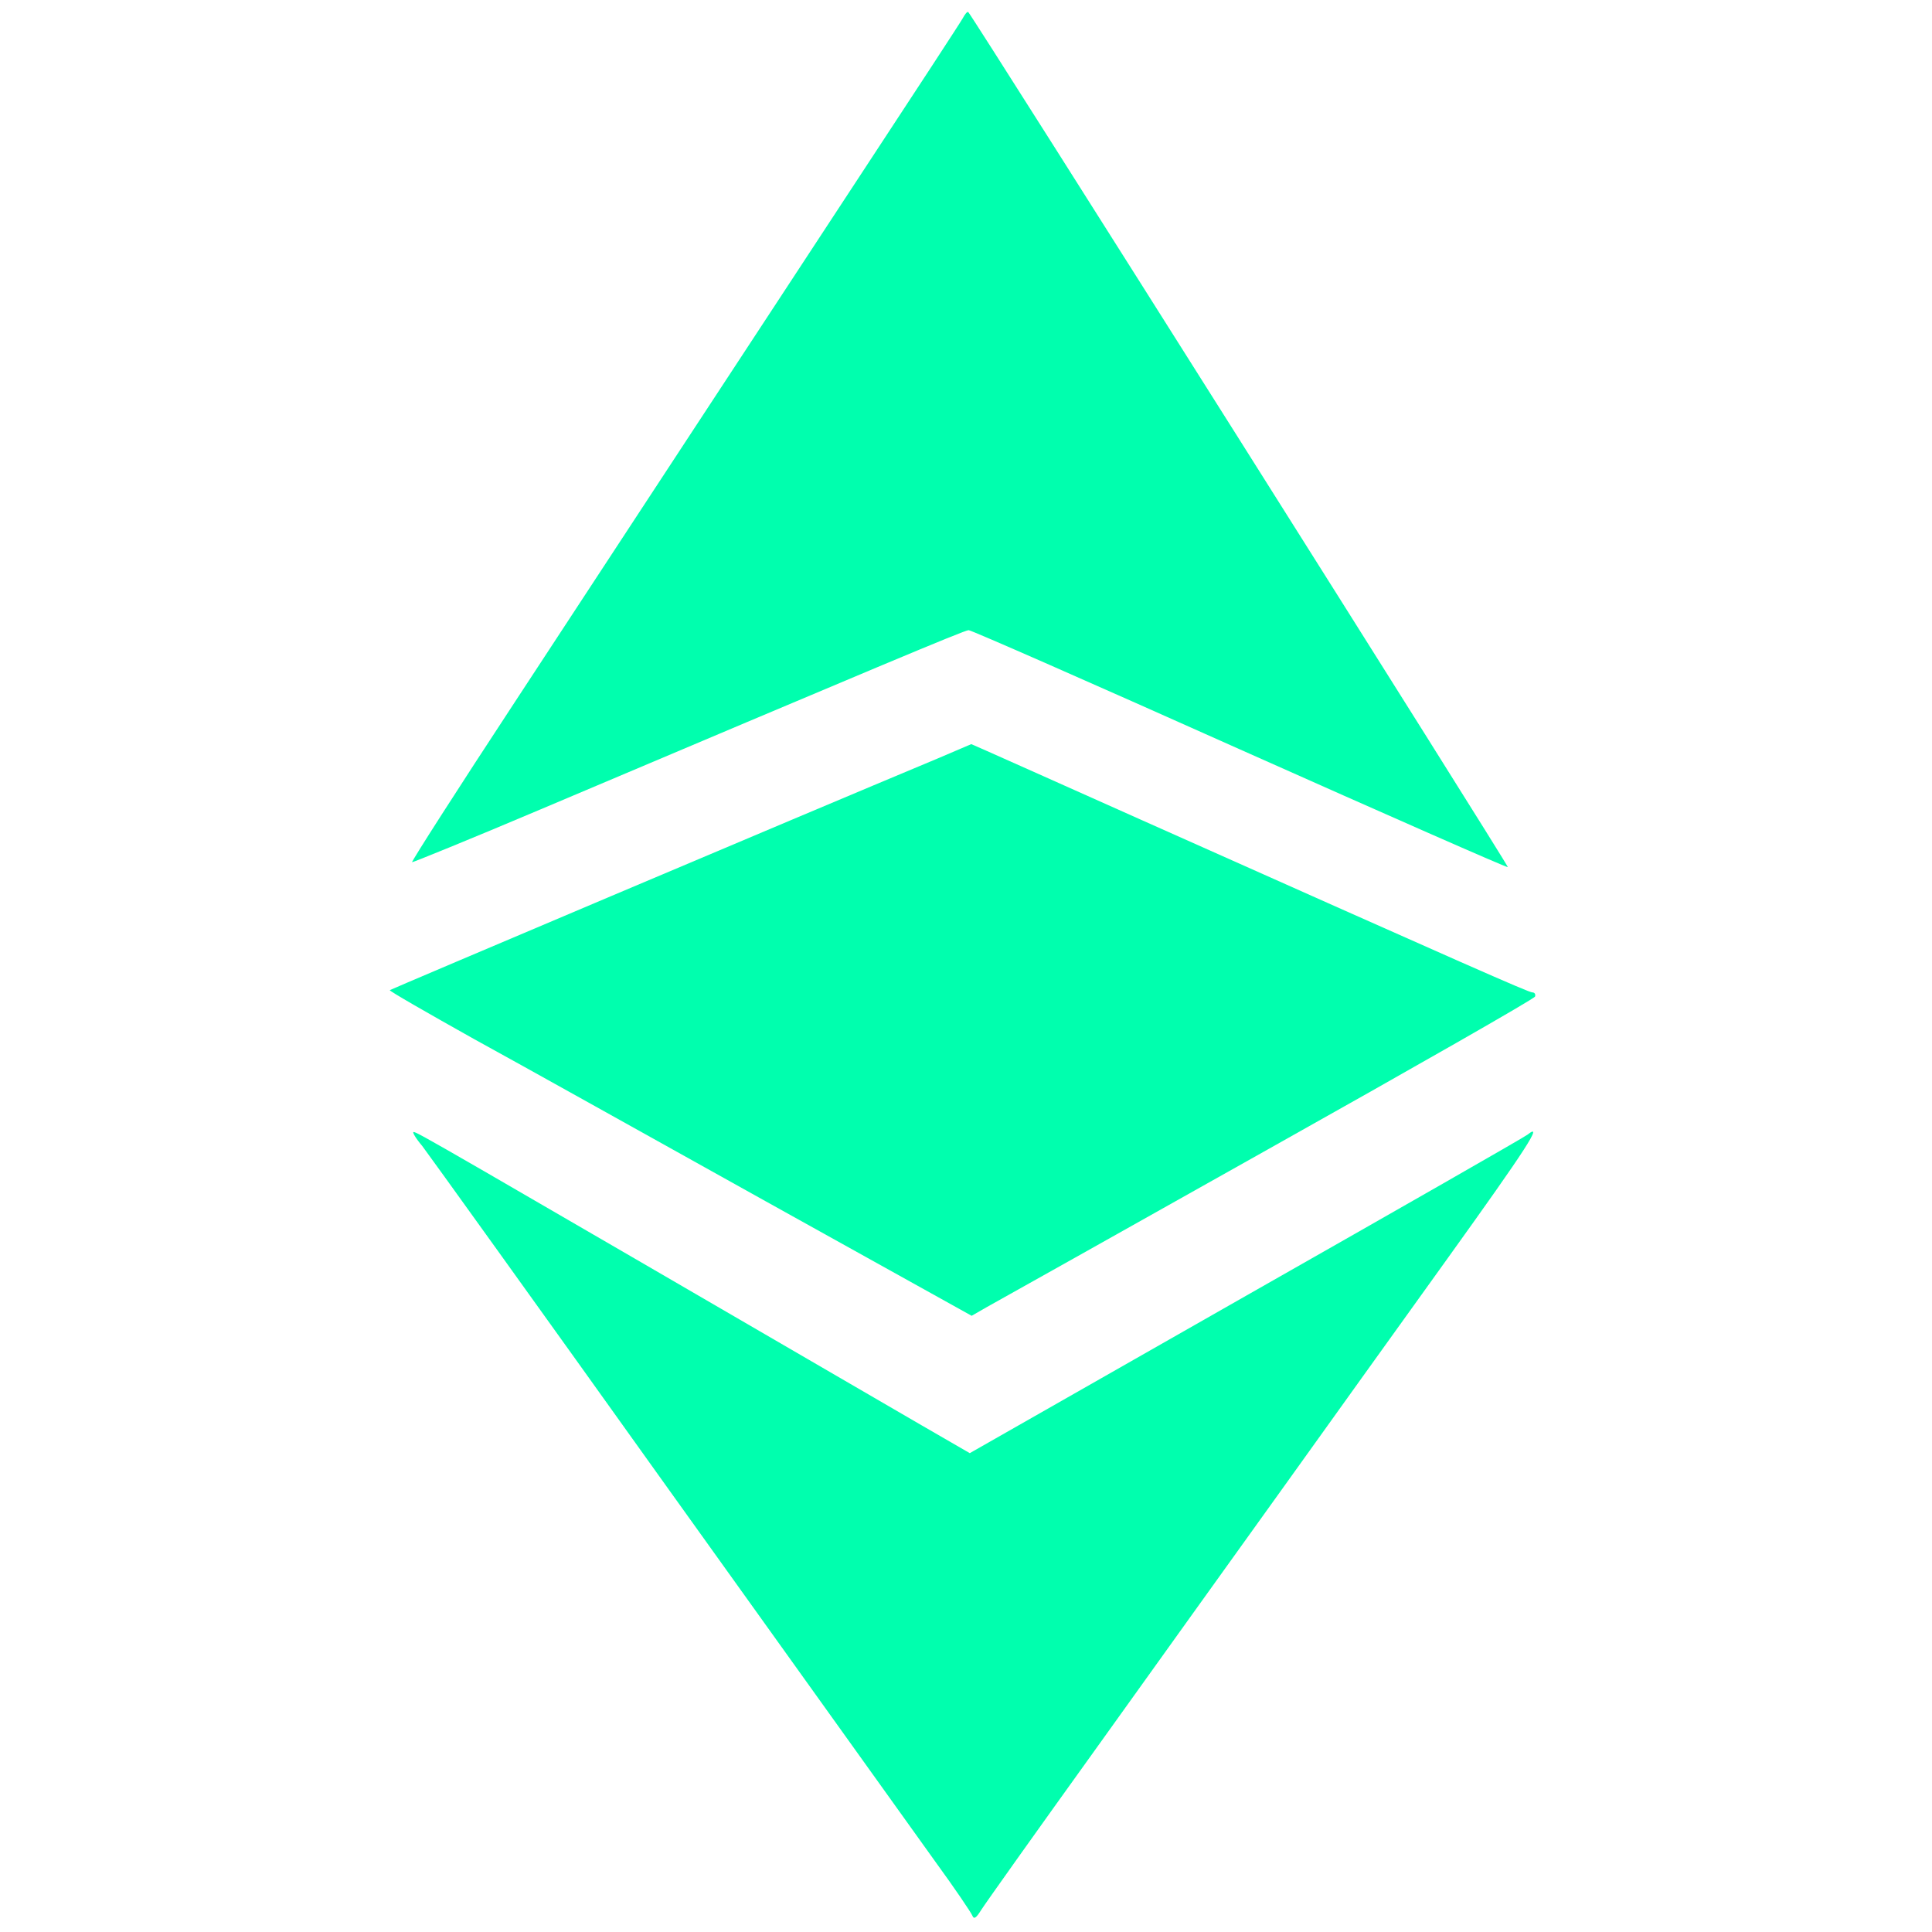
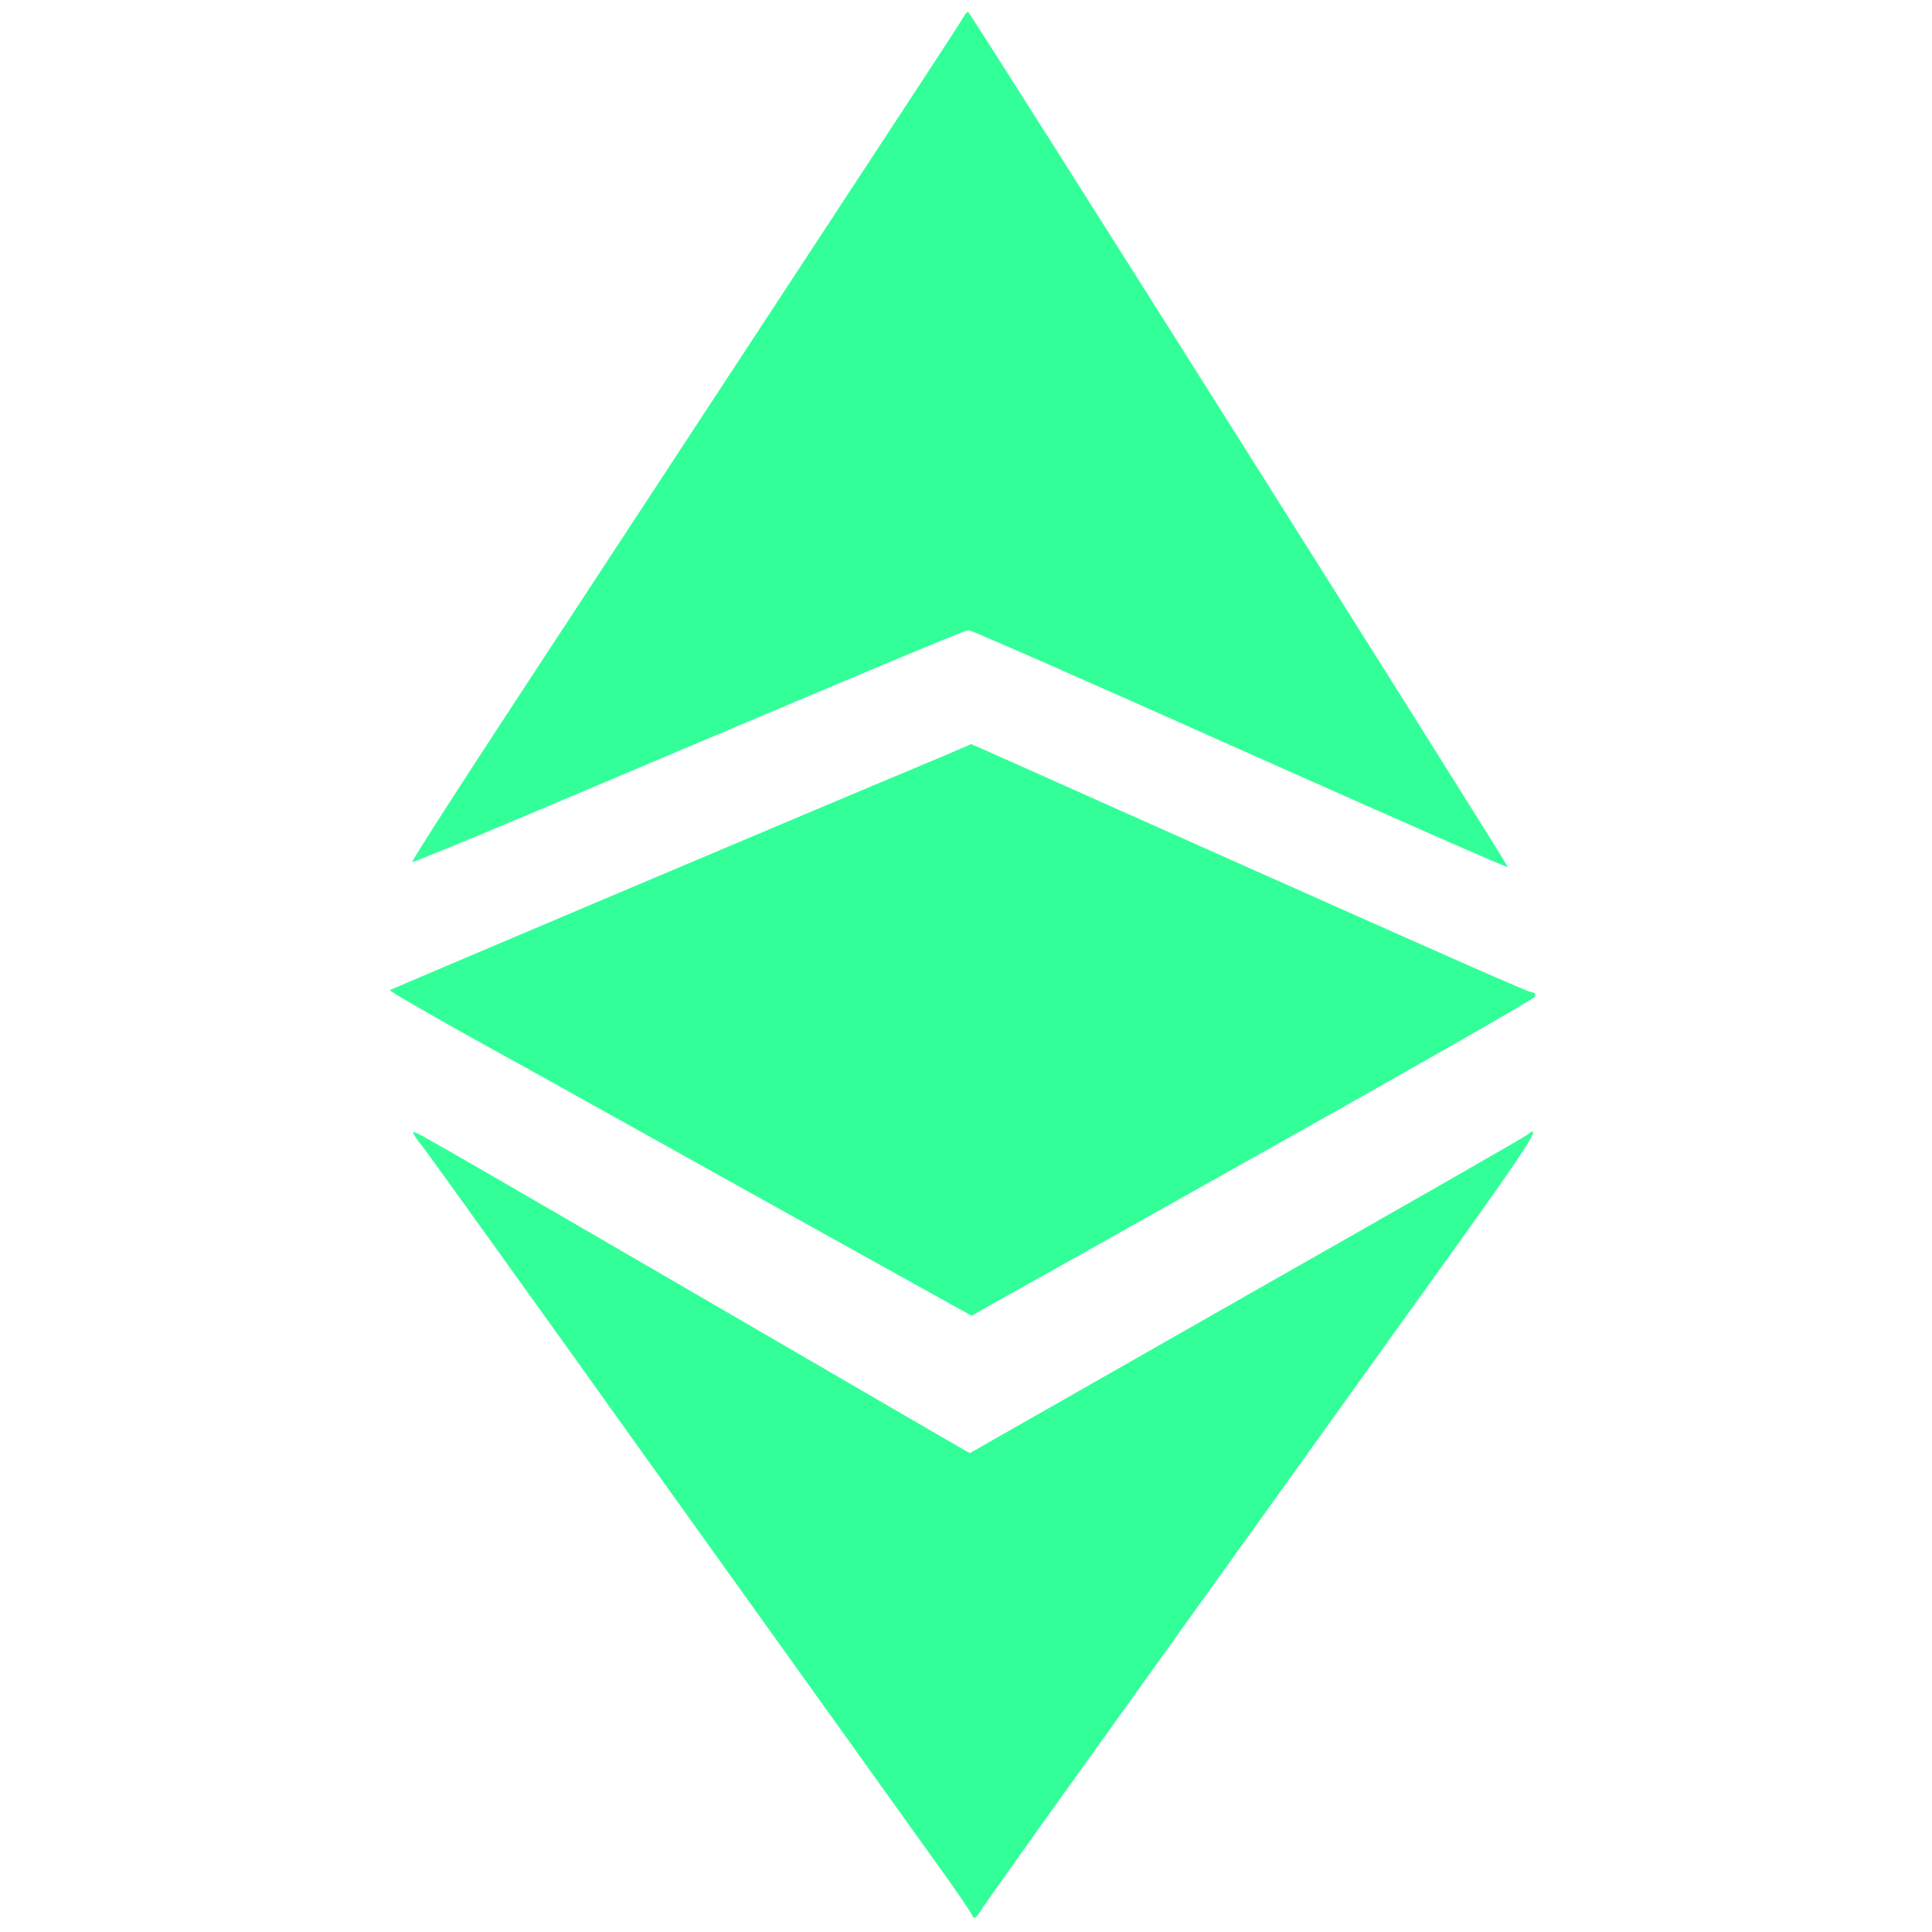
- <svg xmlns="http://www.w3.org/2000/svg" viewBox="0 0 512 512" fill="none">
-   <g transform="translate(0,512) scale(0.1,-0.1)" fill="#00ffae" stroke="none">
+ <svg xmlns="http://www.w3.org/2000/svg" version="1.0" width="512" height="512" viewBox="0 0 512 512" preserveAspectRatio="xMidYMid meet">
+   <g transform="translate(0,512) scale(0.1,-0.1)" fill="#33FF99" stroke="none">
    <path d="M2551 5071 c-6 -11 -125 -193 -263 -403 -138 -211 -340 -518 -448 -683 -108 -165 -321 -490 -474 -723 -153 -233 -276 -425 -274 -427 1 -1 154 61 338 139 884 374 1126 476 1137 476 7 0 330 -142 719 -316 388 -173 708 -314 710 -312 3 3 -1417 2253 -1430 2266 -3 2 -9 -6 -15 -17z" />
    <path d="M2485 3110 c-376 -157 -1450 -612 -1452 -614 -2 -2 99 -60 224 -130 126 -69 473 -263 773 -430 l545 -303 40 23 c22 12 357 200 745 418 387 217 706 399 708 405 2 6 -1 11 -7 11 -10 0 -175 73 -1036 457 -203 91 -388 173 -410 183 l-41 18 -89 -38z" />
    <path d="M1119 2083 c16 -21 308 -427 648 -903 341 -476 661 -923 712 -994 51 -70 95 -135 98 -143 4 -10 10 -6 23 15 10 16 145 206 301 423 155 217 378 527 494 689 116 162 316 441 444 619 206 287 253 359 209 324 -7 -6 -343 -198 -746 -427 l-732 -417 -128 74 c-1304 758 -1336 777 -1346 777 -4 0 6 -17 23 -37z" />
  </g>
</svg>
